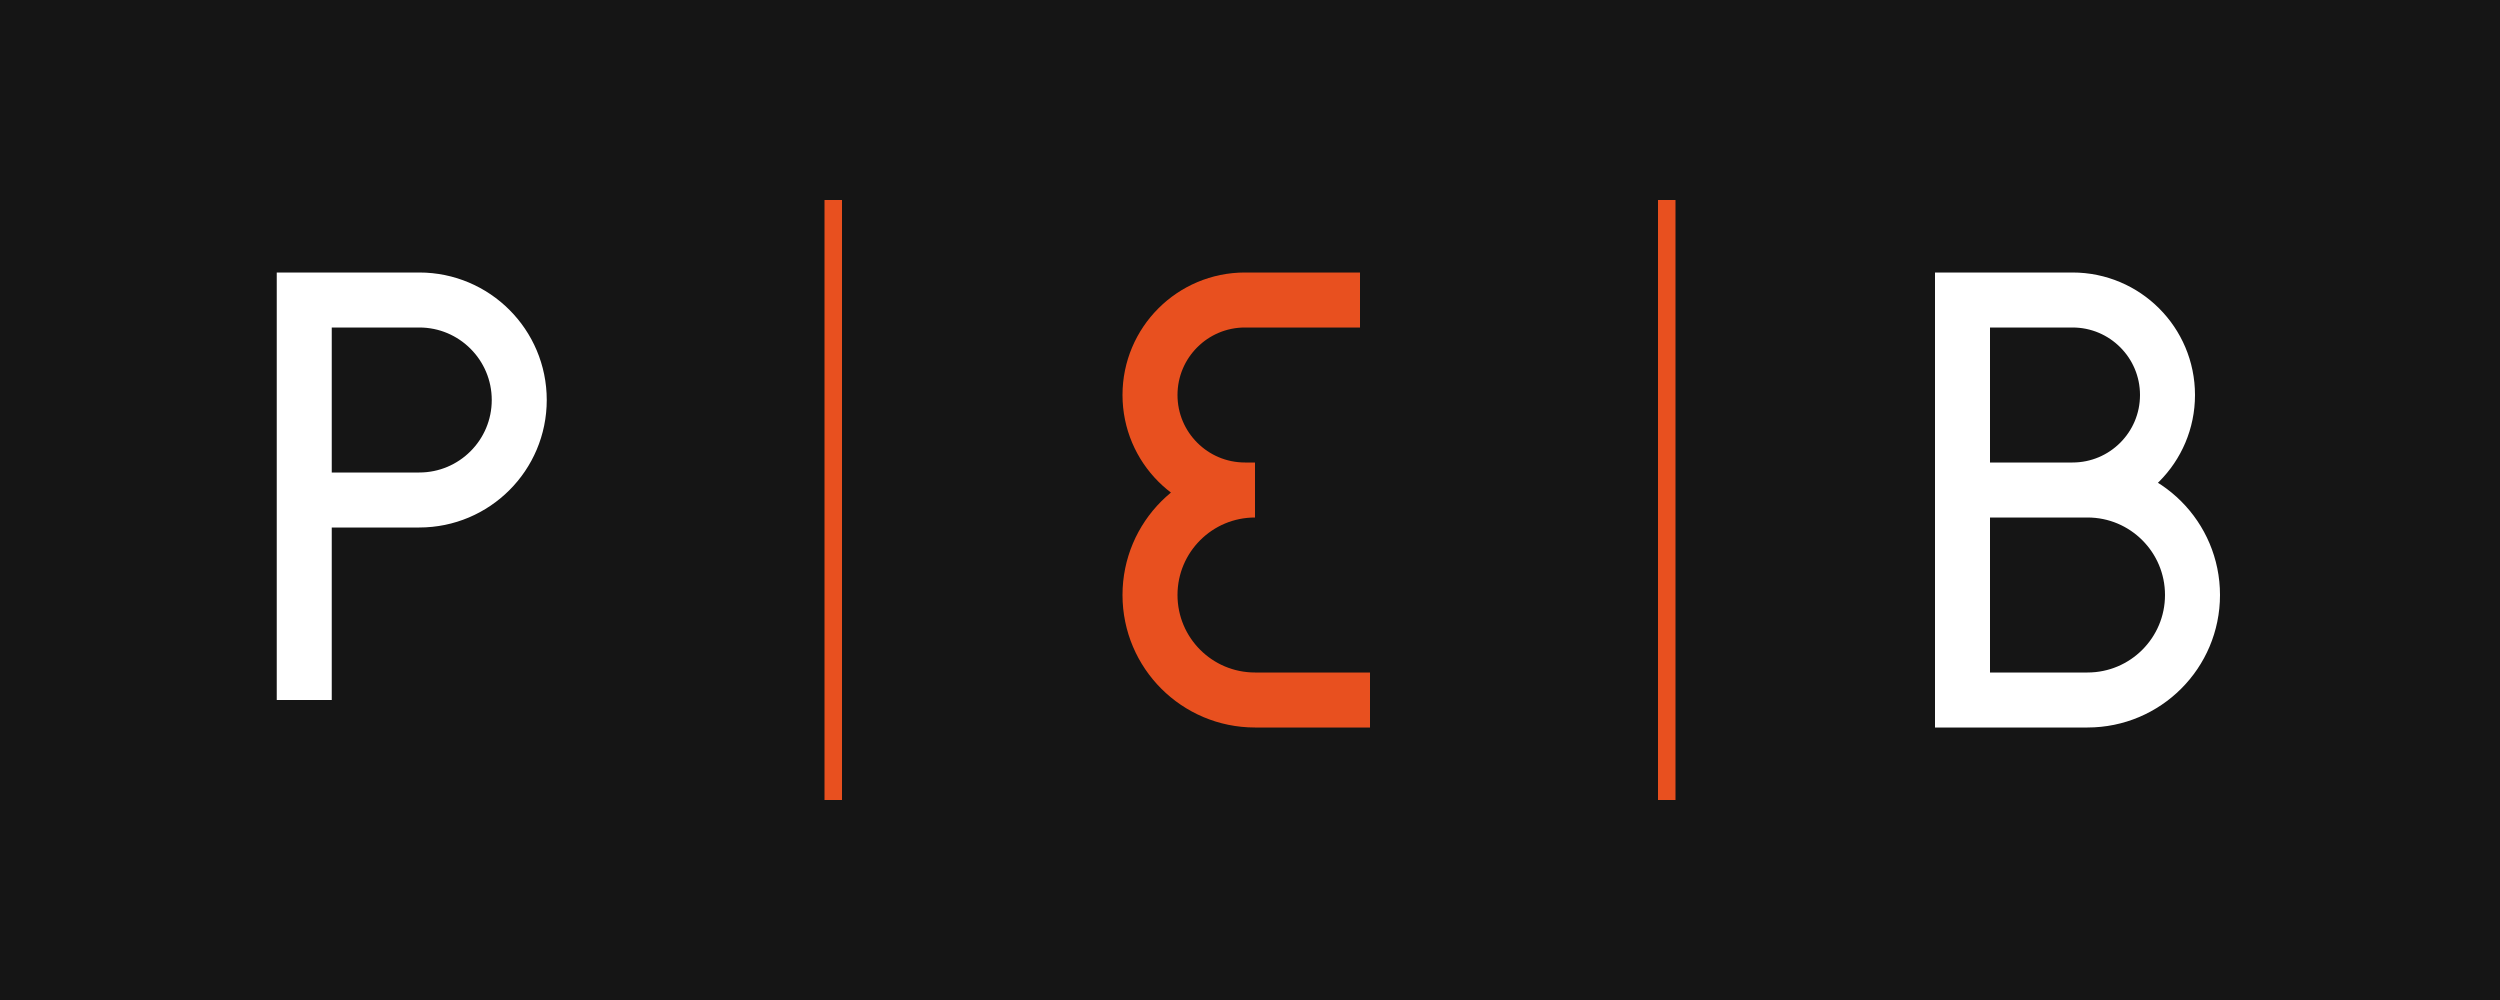
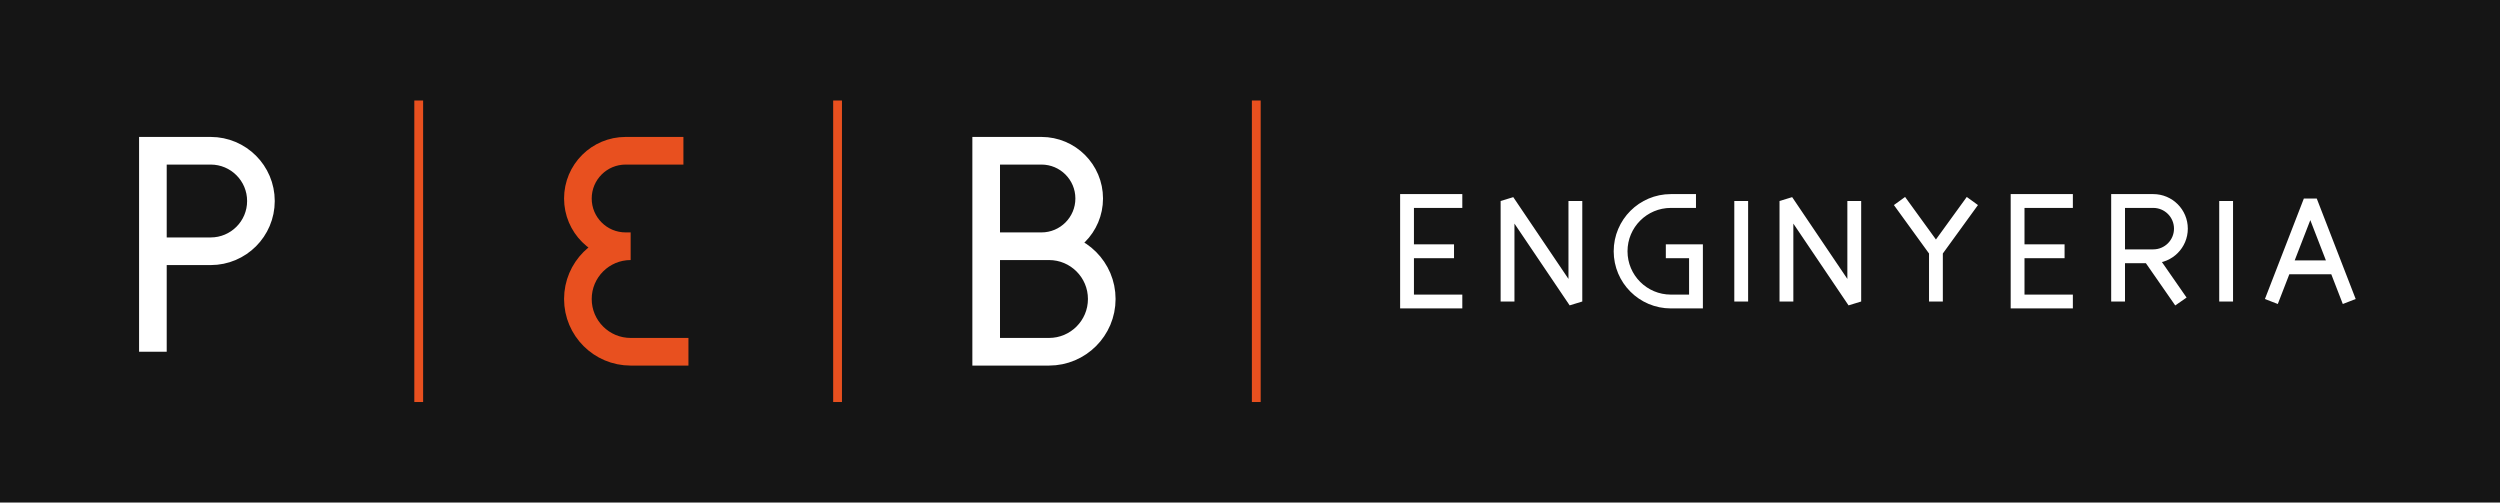
- <svg xmlns="http://www.w3.org/2000/svg" viewBox="0 0 100 40">
-   <rect width="100" height="40" fill="#151515" />
-   <path d="M33.33 8V32M66.67 8V32" stroke="#e8501f" stroke-width="0.7" />
+ <svg xmlns="http://www.w3.org/2000/svg" viewBox="0 0 199 40">
+   <rect width="199" height="40" fill="#151515" />
+   <path d="M33.33 8V32M66.67 8V32M100 8V32" stroke="#e8501f" stroke-width="0.7" />
  <g fill="none" stroke-width="2.2" stroke-linejoin="miter">
    <path stroke="#ffffff" d="M12.17 28V12H16.77A4 4 0 0 1 16.77 20H12.17M78.5 19.6H83.5A4.2 4.2 0 0 1 83.5 28H78.5V12H82.9A3.8 3.8 0 0 1 82.9 19.6H78.5" />
    <path stroke="#e8501f" d="M54.4 12H49.8A3.8 3.8 0 0 0 49.8 19.6H50.2A4.2 4.2 0 0 0 50.2 28H54.8" />
  </g>
+   <path fill="none" stroke="#ffffff" stroke-width="1.1" stroke-miterlimit="1.5" d="M116.4 16H112V24H116.4M112 20H115.74M120 24V16L125.4 24V16M135 16H133A4 4 0 0 0 133 24H135V20H132.6M138.6 16V24M142.2 24V16L147.6 24V16M151.2 16L154.1 20L157 16M154.1 20V24M165 16H160.6V24H165M160.6 20H164.34M168.6 24V16H171.4A2.2 2.2 0 0 1 171.4 20.4H168.6M171.1 20.4L173.6 24M177.2 16V24M180.8 24L183.9 16L187 24M181.85 21.28H185.95" />
</svg>
